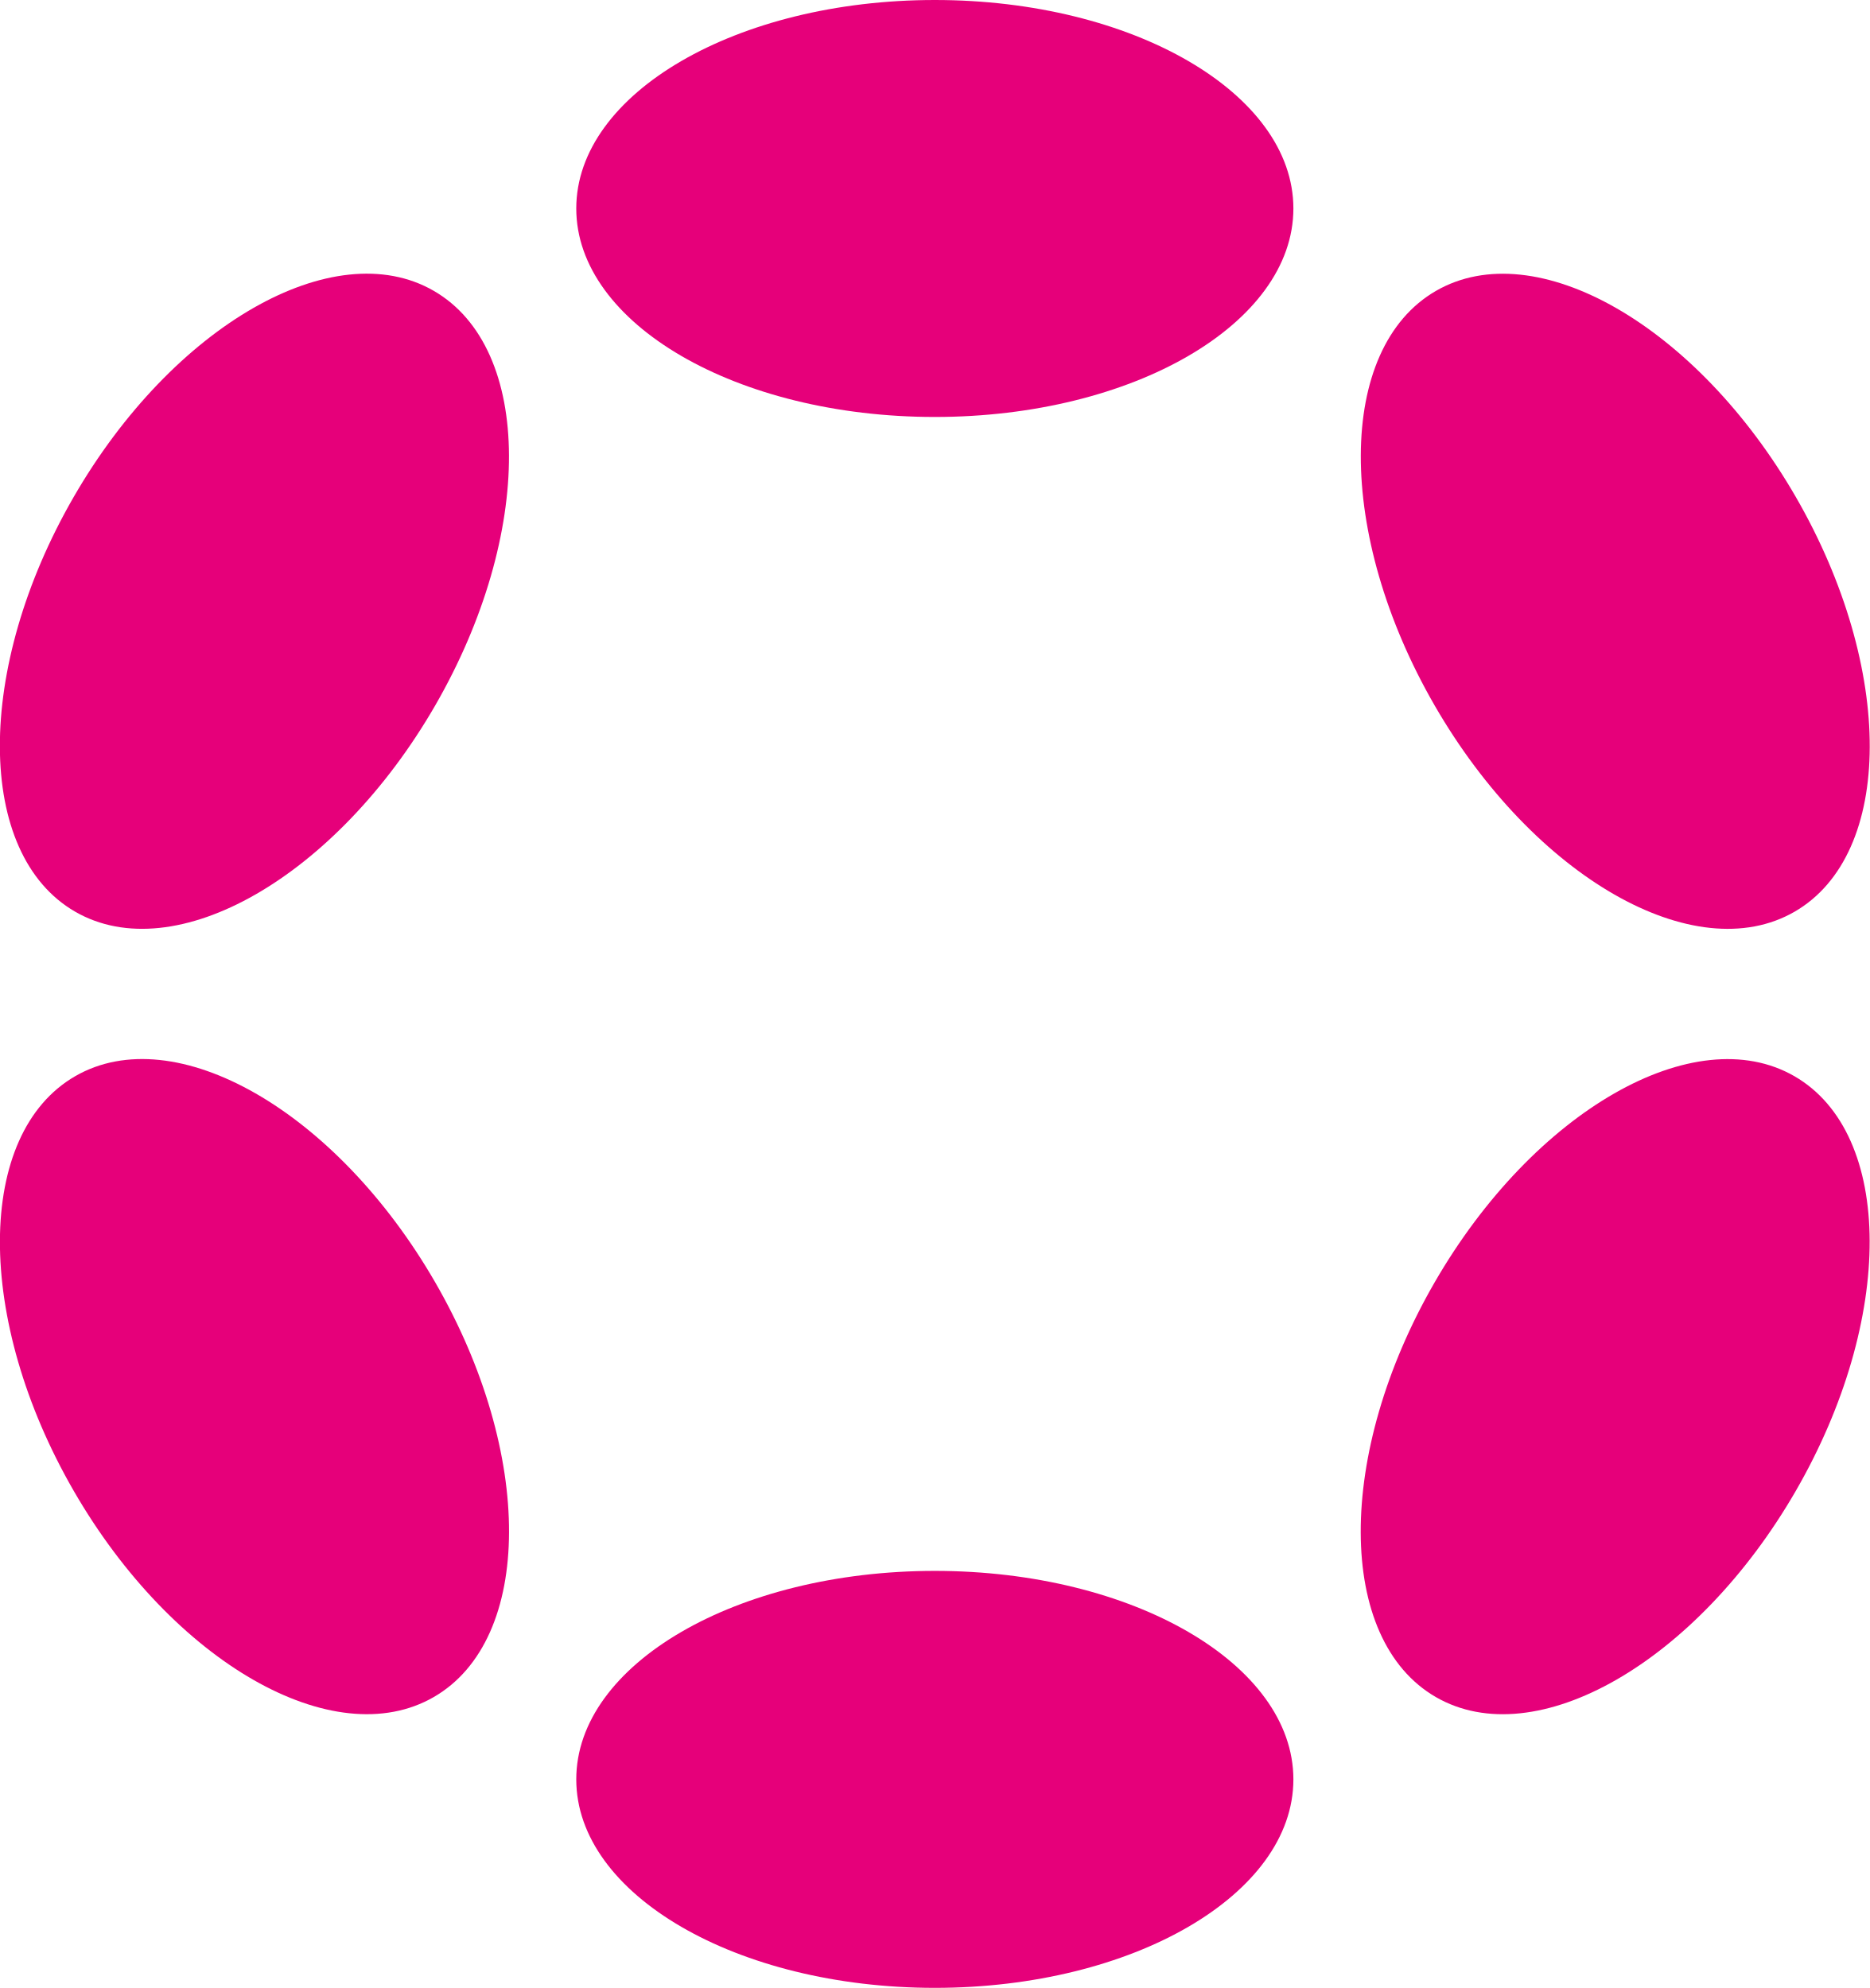
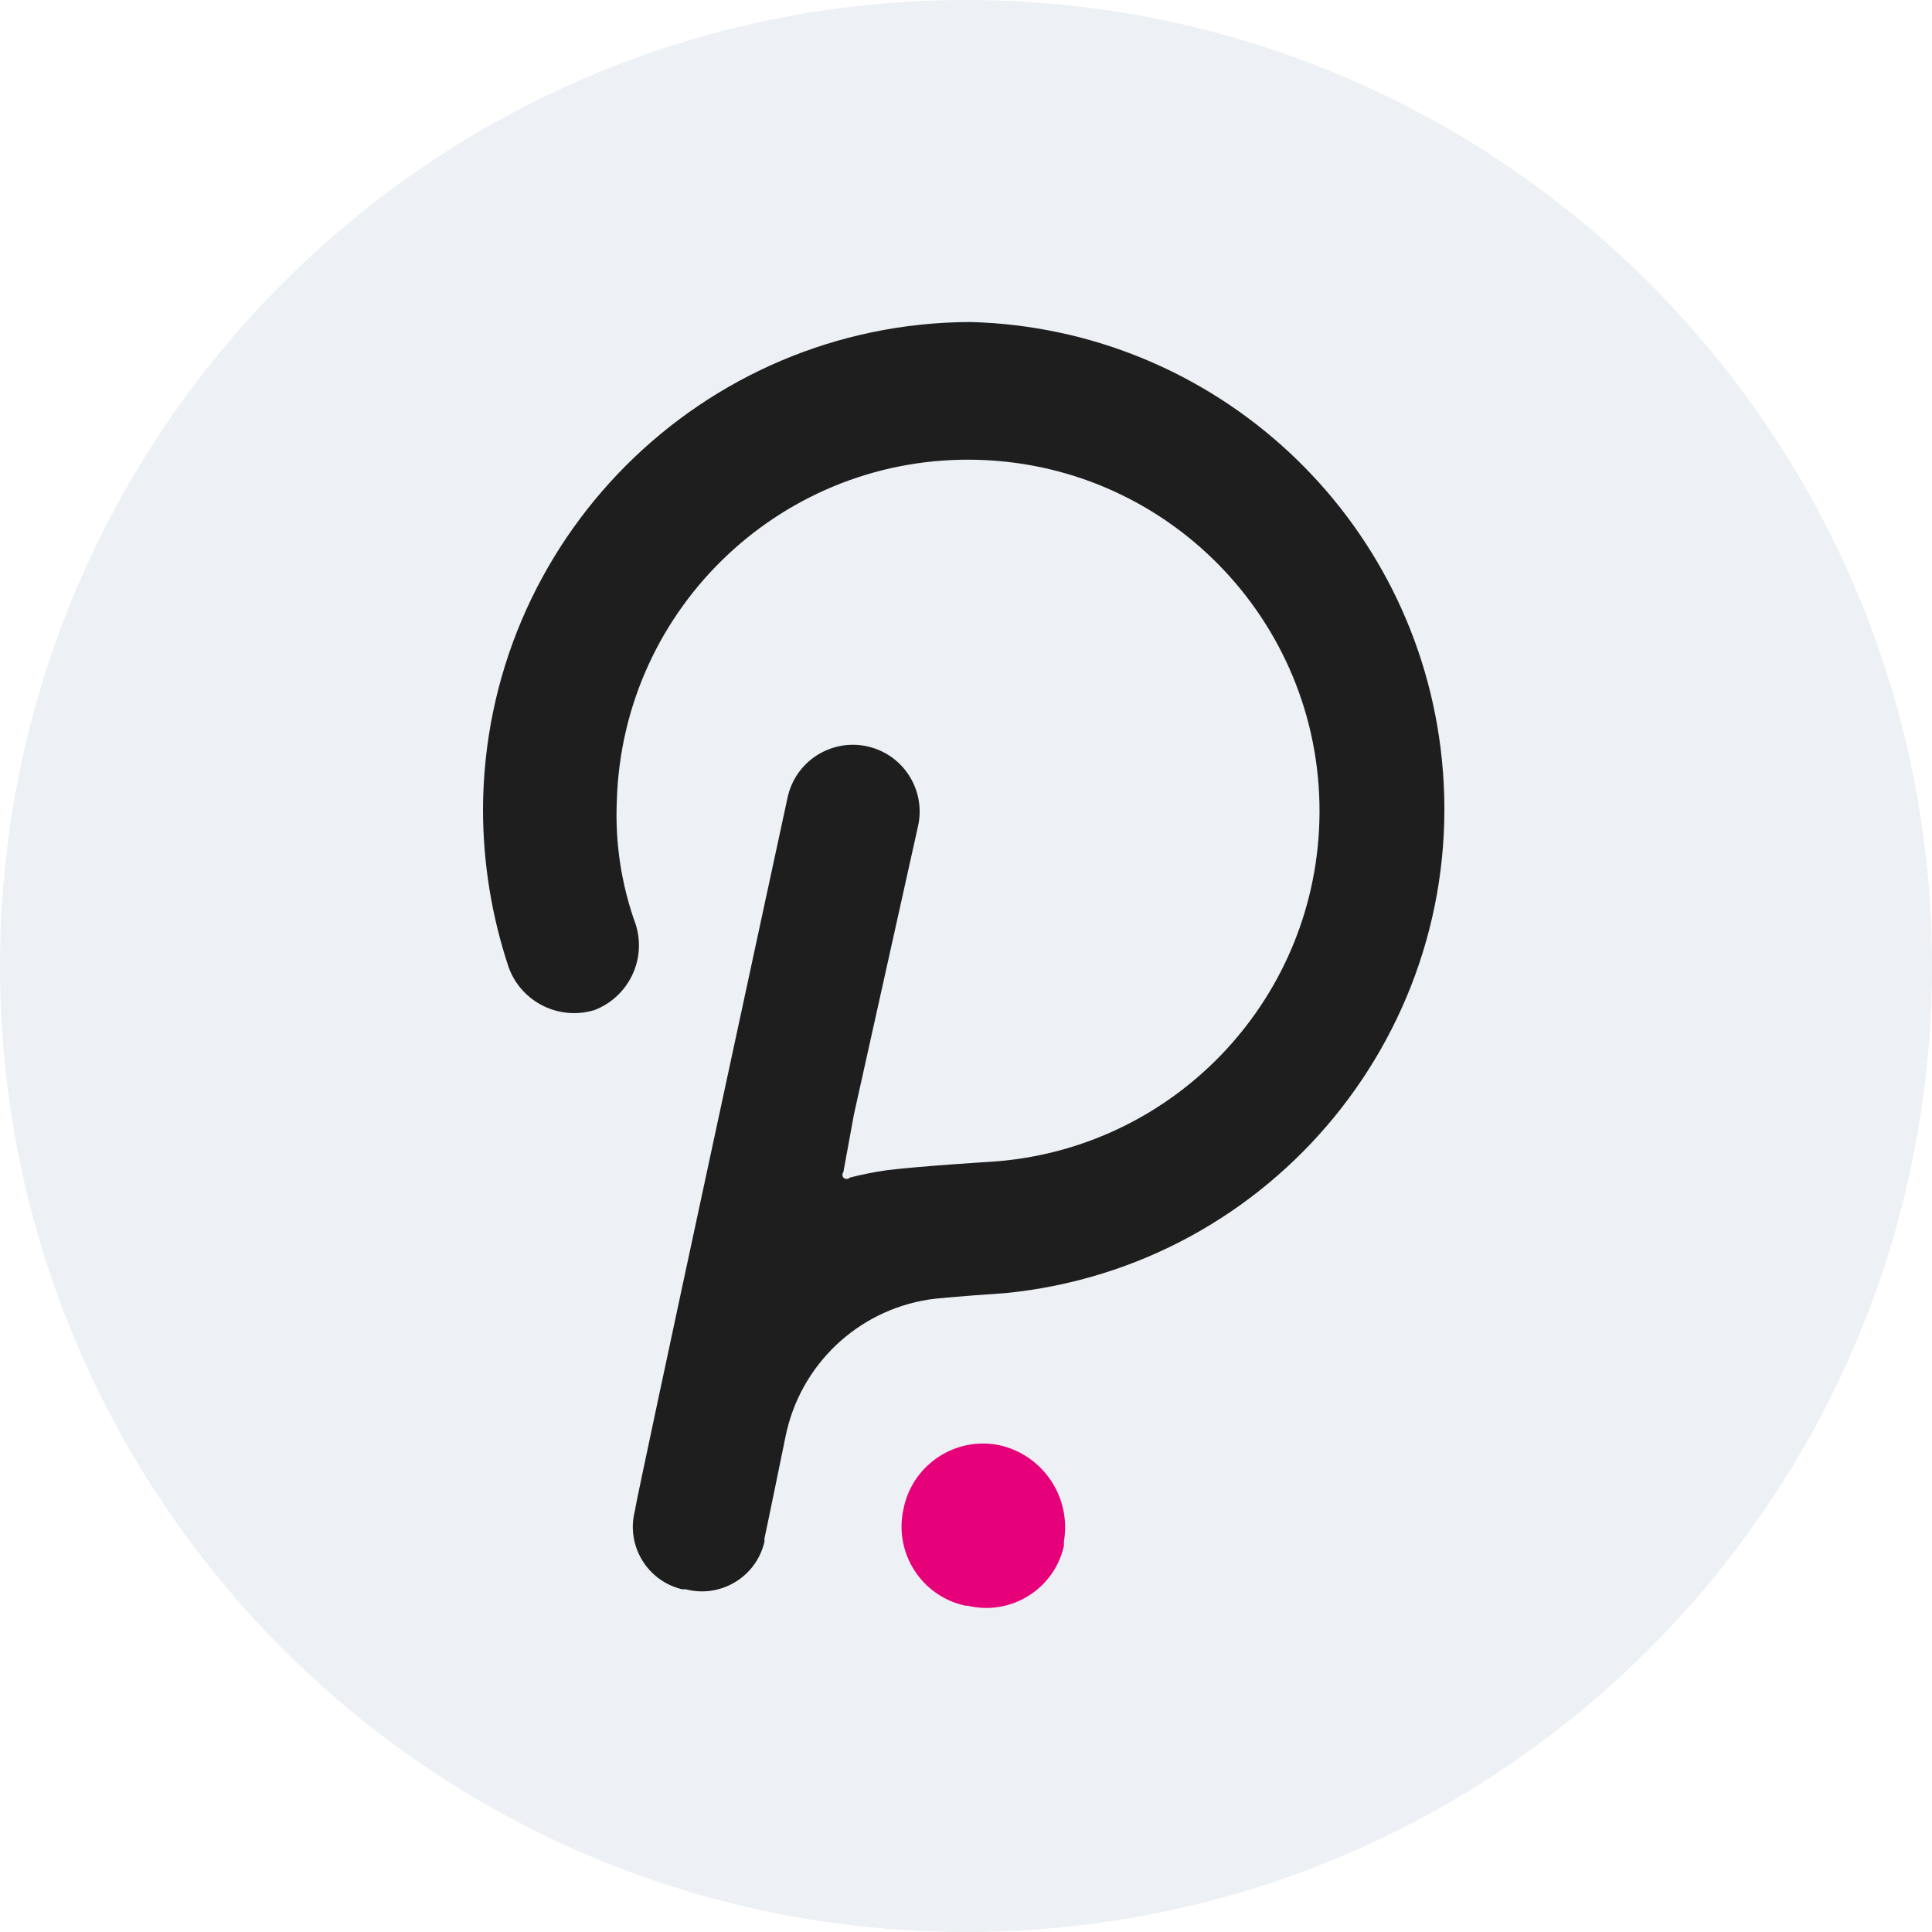
- <svg xmlns="http://www.w3.org/2000/svg" version="1.1" id="Logo" x="0px" y="0px" viewBox="0 0 1326.1 1410.3" style="enable-background:new 0 0 1326.1 1410.3;" xml:space="preserve">
-   <style type="text/css">
- 	.st0{fill:#E6007A;}
- </style>
-   <ellipse class="st0" cx="663" cy="147.9" rx="254.3" ry="147.9" />
-   <ellipse class="st0" cx="663" cy="1262.3" rx="254.3" ry="147.9" />
-   <ellipse transform="matrix(0.5 -0.866 0.866 0.5 -279.1512 369.5916)" class="st0" cx="180.5" cy="426.5" rx="254.3" ry="148" />
-   <ellipse transform="matrix(0.5 -0.866 0.866 0.5 -279.1552 1483.952)" class="st0" cx="1145.6" cy="983.7" rx="254.3" ry="147.9" />
-   <ellipse transform="matrix(0.866 -0.5 0.5 0.866 -467.6798 222.044)" class="st0" cx="180.5" cy="983.7" rx="148" ry="254.3" />
-   <ellipse transform="matrix(0.866 -0.5 0.5 0.866 -59.8007 629.9254)" class="st0" cx="1145.6" cy="426.6" rx="147.9" ry="254.3" />
+ <svg xmlns="http://www.w3.org/2000/svg" width="120" height="120" viewBox="0 0 120 120" fill="none">
+   <circle cx="60" cy="60" r="60" fill="#EDF0F4" />
+   <path d="M60.258 20C43.575 20.067 30.067 33.575 30 50.258C30 53.599 30.539 56.918 31.596 60.087C32.384 62.244 34.723 63.406 36.918 62.739C39.04 61.925 40.167 59.605 39.49 57.435C38.594 54.965 38.195 52.345 38.313 49.722C38.677 37.672 48.738 28.198 60.788 28.562C72.838 28.925 82.312 38.987 81.948 51.037C81.607 62.317 72.723 71.479 61.455 72.165C61.455 72.165 57.207 72.424 55.095 72.682C54.316 72.794 53.544 72.947 52.781 73.142C52.673 73.253 52.497 73.253 52.386 73.145L52.383 73.142C52.306 73.043 52.306 72.902 52.383 72.803L53.04 69.216L57.029 51.276C57.507 49.036 56.081 46.831 53.841 46.352C51.601 45.873 49.396 47.3 48.917 49.54C48.917 49.54 39.43 93.453 39.43 93.852C38.887 95.987 40.176 98.157 42.311 98.699C42.334 98.706 42.359 98.712 42.382 98.715H42.602C44.733 99.267 46.91 97.984 47.459 95.853C47.468 95.818 47.478 95.782 47.484 95.744C47.478 95.677 47.478 95.61 47.484 95.546C47.602 95.029 48.799 89.186 48.799 89.186C49.705 84.776 53.26 81.397 57.708 80.714C58.624 80.574 62.473 80.315 62.473 80.315C79.092 78.659 91.222 63.843 89.562 47.223C88.049 32.066 75.493 20.396 60.258 20Z" fill="#1E1E1E" />
+   <path d="M62.092 89.767C59.364 89.199 56.696 90.951 56.128 93.676C56.122 93.702 56.119 93.727 56.112 93.753C55.522 96.462 57.239 99.14 59.951 99.73C59.954 99.73 59.958 99.73 59.961 99.733H60.101C62.756 100.375 65.427 98.741 66.065 96.089C66.072 96.07 66.075 96.047 66.081 96.028V95.751C66.55 93.013 64.802 90.386 62.092 89.767Z" fill="#E6007A" />
</svg>
